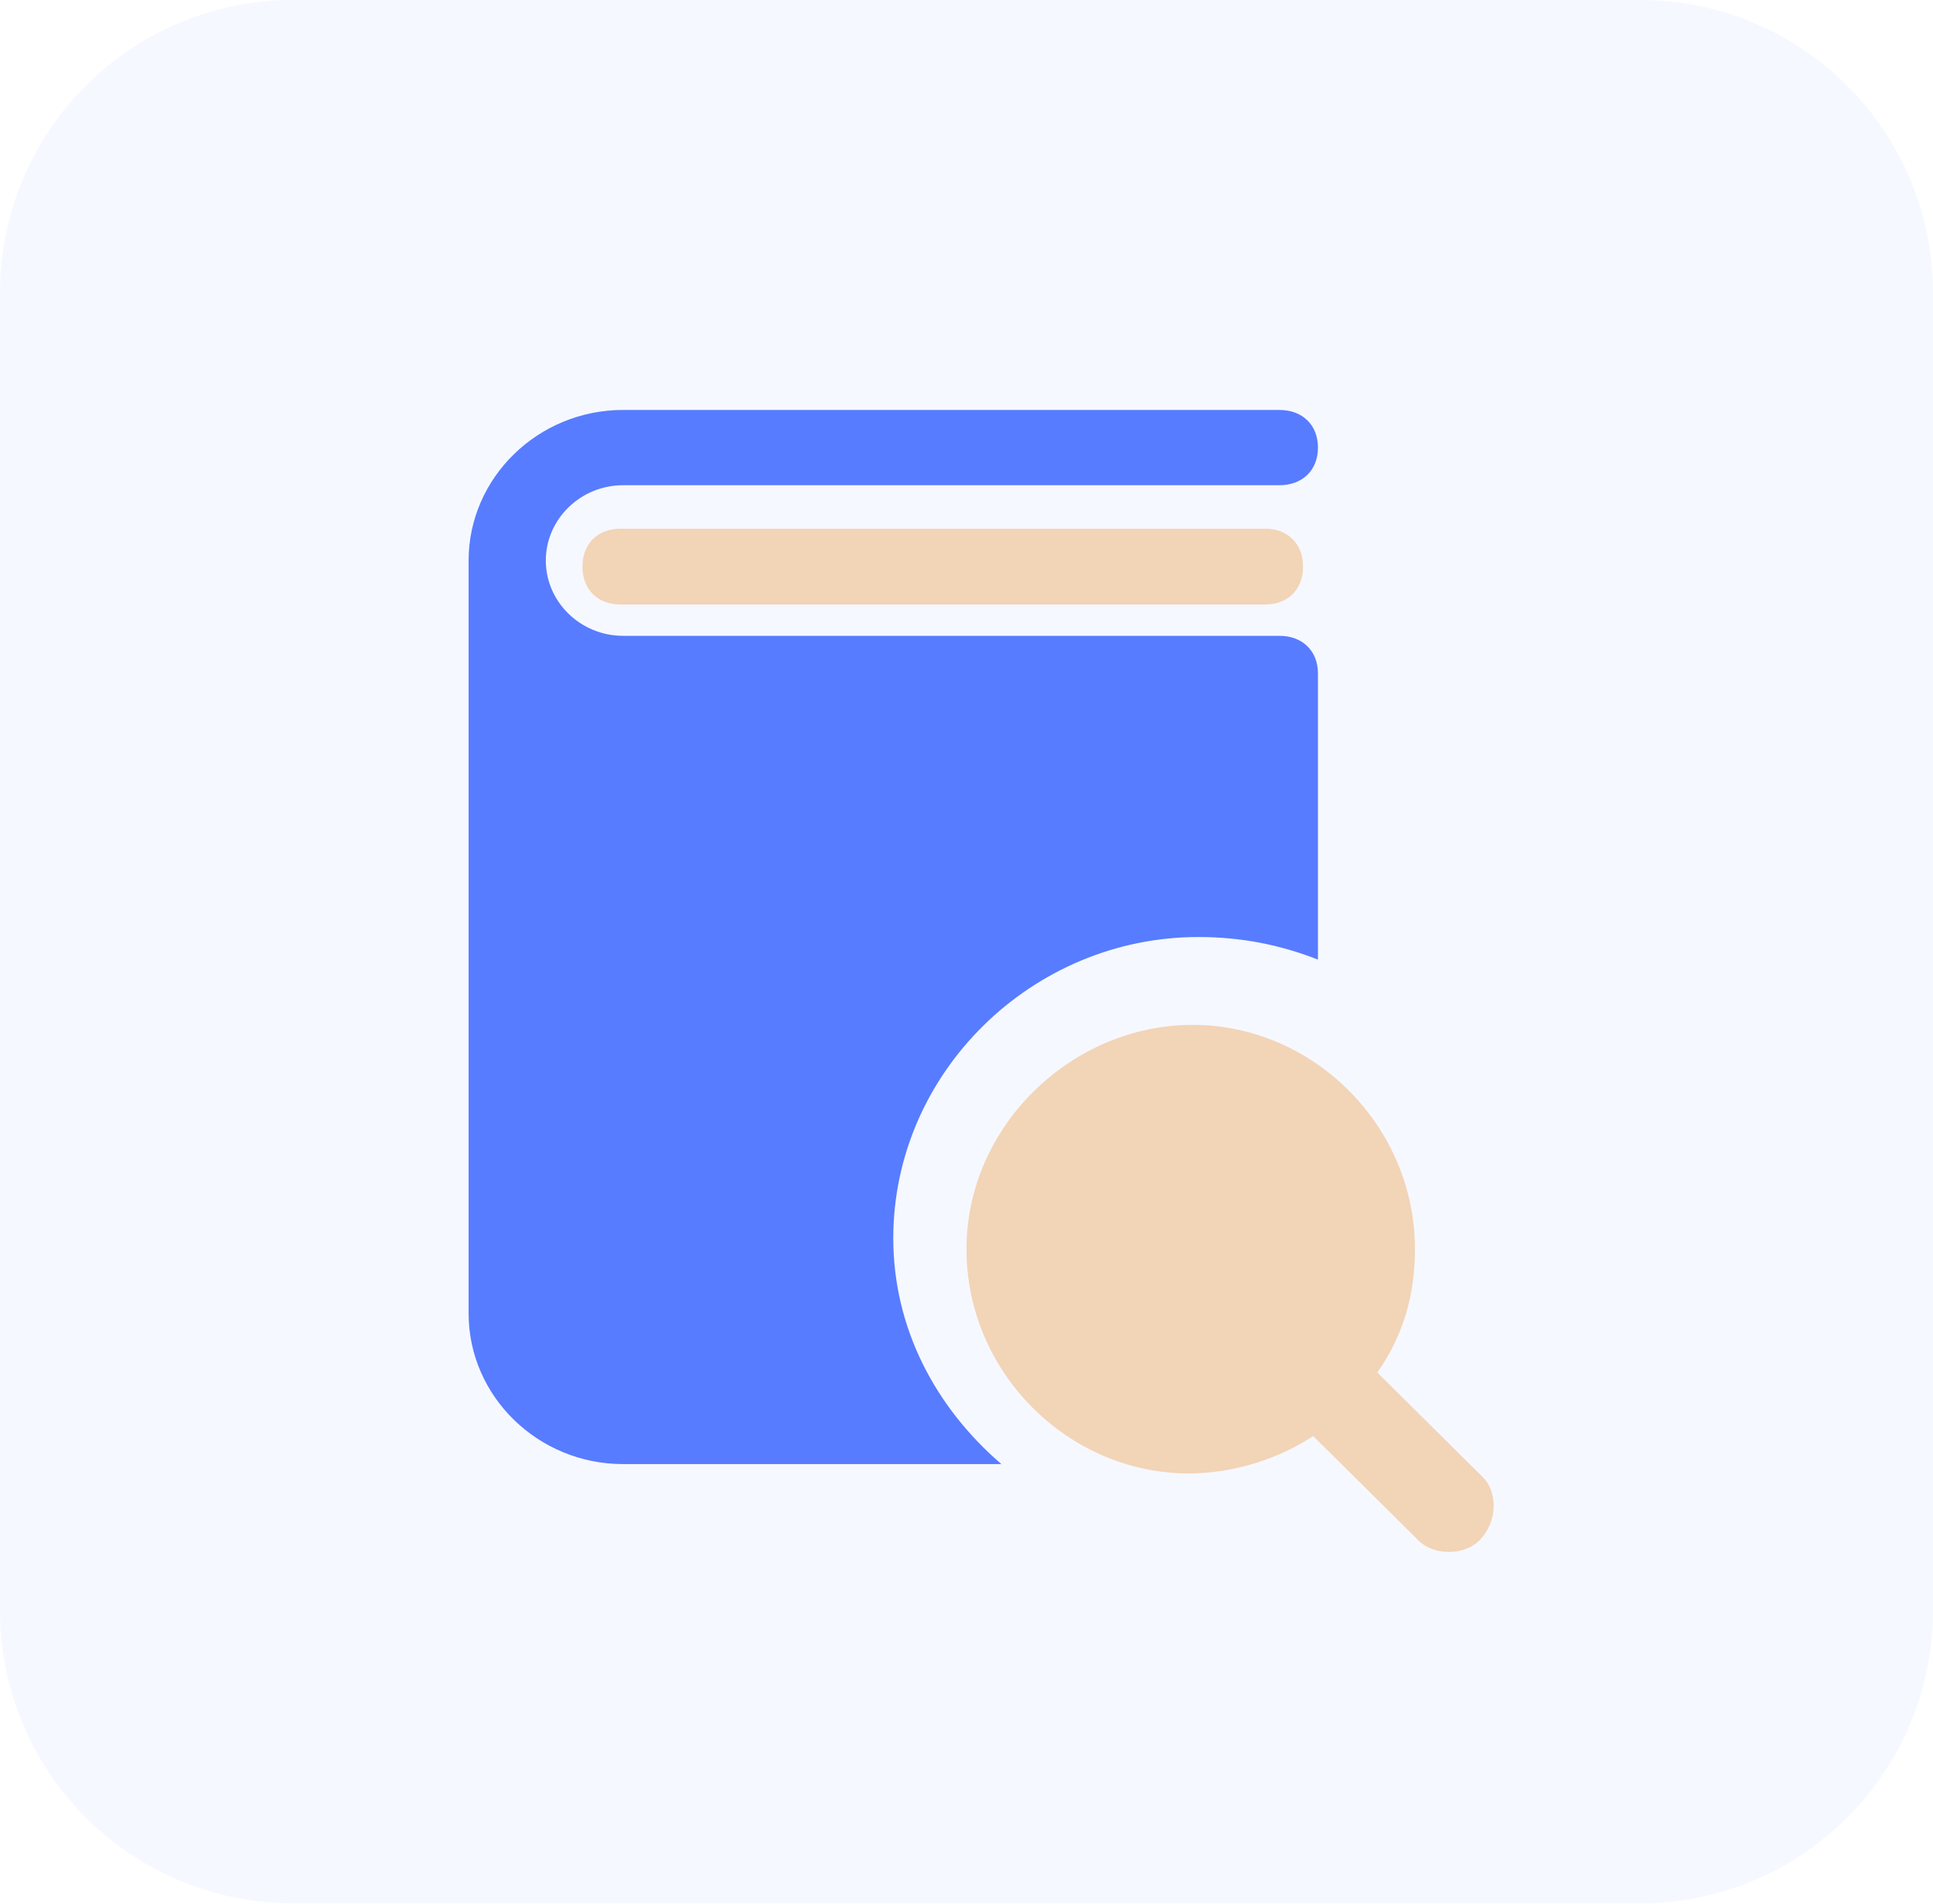
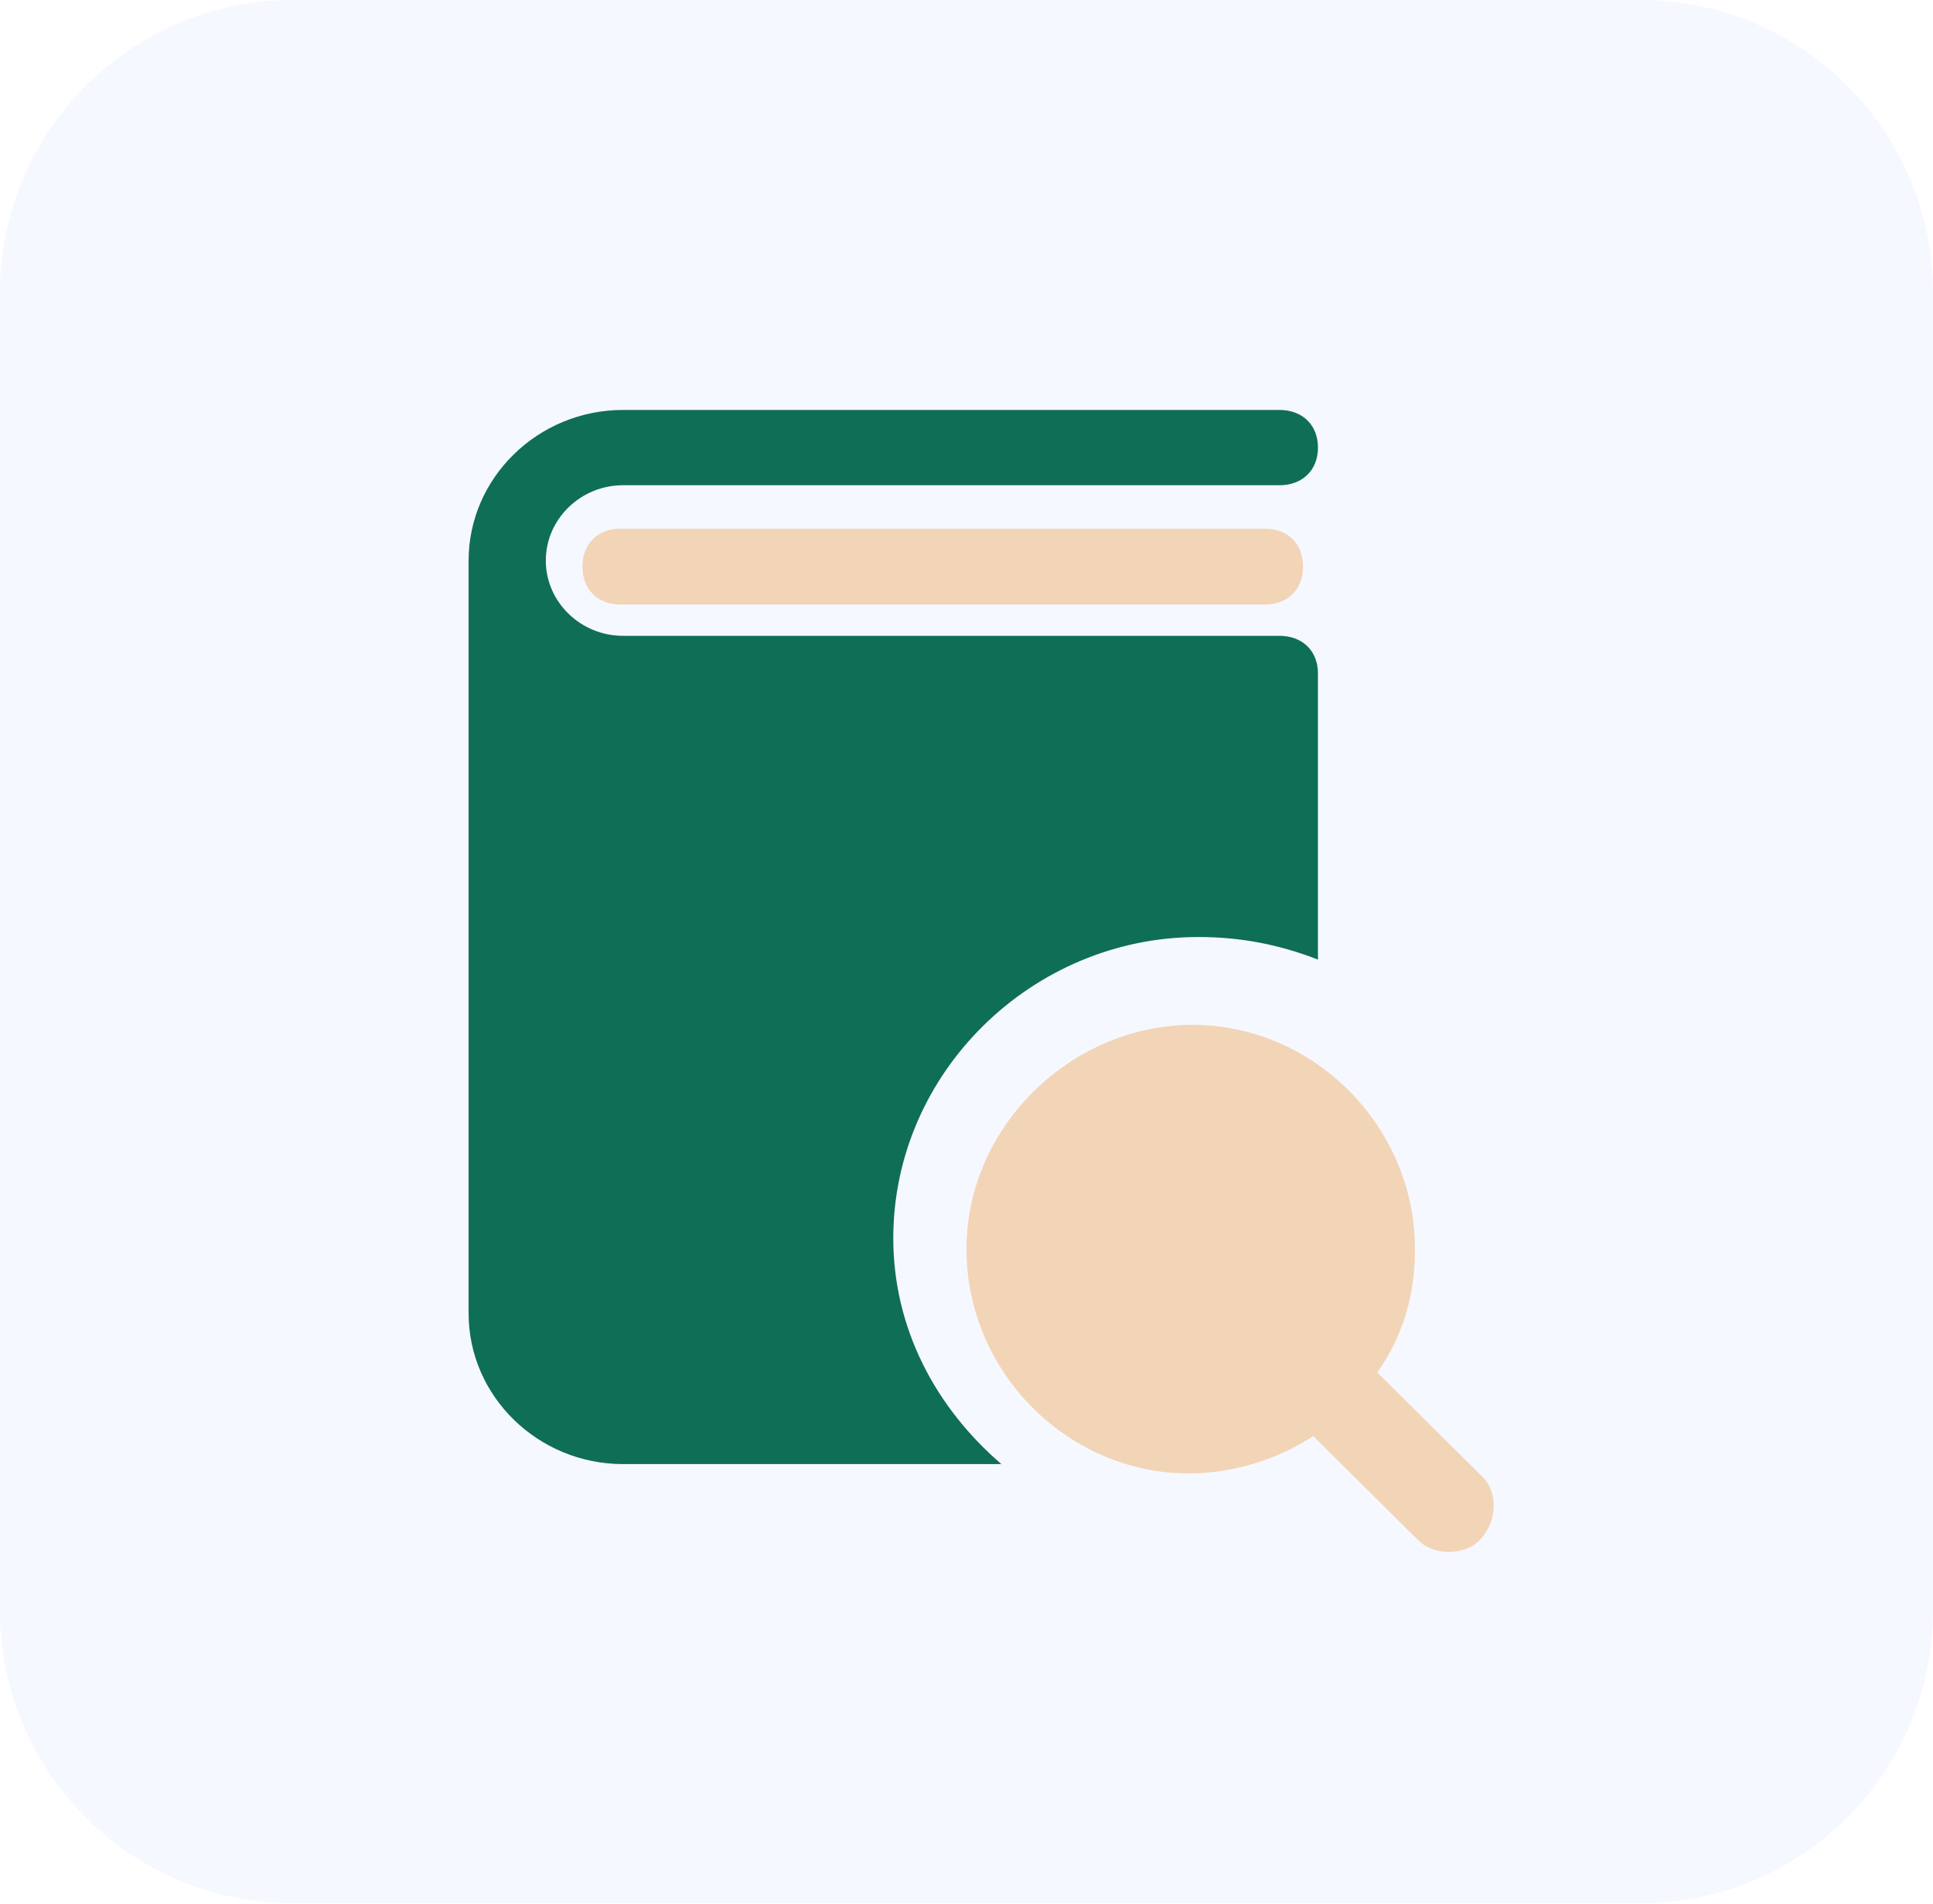
<svg xmlns="http://www.w3.org/2000/svg" width="66" height="65" viewBox="0 0 66 65" fill="none">
  <rect width="66" height="65" rx="10" fill="#F6F8FF" />
  <path d="M43.196 20.645H21.182C20.405 20.645 19.887 20.127 19.887 19.35C19.887 18.573 20.405 18.055 21.182 18.055H43.196C43.973 18.055 44.491 18.573 44.491 19.35C44.491 20.127 43.973 20.645 43.196 20.645Z" fill="#F2D4B7" />
  <path d="M50.629 50.447L47.026 46.872C47.926 45.596 48.312 44.191 48.312 42.66C48.312 38.447 44.838 35 40.721 35C36.603 35 33 38.447 33 42.66C33 46.872 36.474 50.319 40.592 50.319C42.136 50.319 43.68 49.809 44.838 49.043L48.441 52.617C48.956 53.128 49.985 53.128 50.5 52.617C51.143 51.979 51.143 50.957 50.629 50.447Z" fill="#F2D4B7" />
-   <path d="M30.5 42.286C30.5 36.629 35.245 32 40.914 32C42.364 32 43.682 32.257 45 32.771V23C45 22.229 44.473 21.714 43.682 21.714H23.909H21.273C19.823 21.714 18.636 20.557 18.636 19.143C18.636 17.729 19.823 16.571 21.273 16.571H43.682C44.473 16.571 45 16.057 45 15.286C45 14.514 44.473 14 43.682 14H21.273C18.373 14 16 16.314 16 19.143V44.857C16 47.686 18.373 50 21.273 50H23.909H34.191C31.95 48.071 30.5 45.371 30.5 42.286Z" fill="#577CFF" />
+   <path d="M30.5 42.286C30.5 36.629 35.245 32 40.914 32C42.364 32 43.682 32.257 45 32.771V23C45 22.229 44.473 21.714 43.682 21.714H23.909H21.273C19.823 21.714 18.636 20.557 18.636 19.143C18.636 17.729 19.823 16.571 21.273 16.571H43.682C44.473 16.571 45 16.057 45 15.286C45 14.514 44.473 14 43.682 14H21.273C18.373 14 16 16.314 16 19.143V44.857C16 47.686 18.373 50 21.273 50H23.909H34.191C31.95 48.071 30.5 45.371 30.5 42.286Z" fill="#0F6E56" />
</svg>
